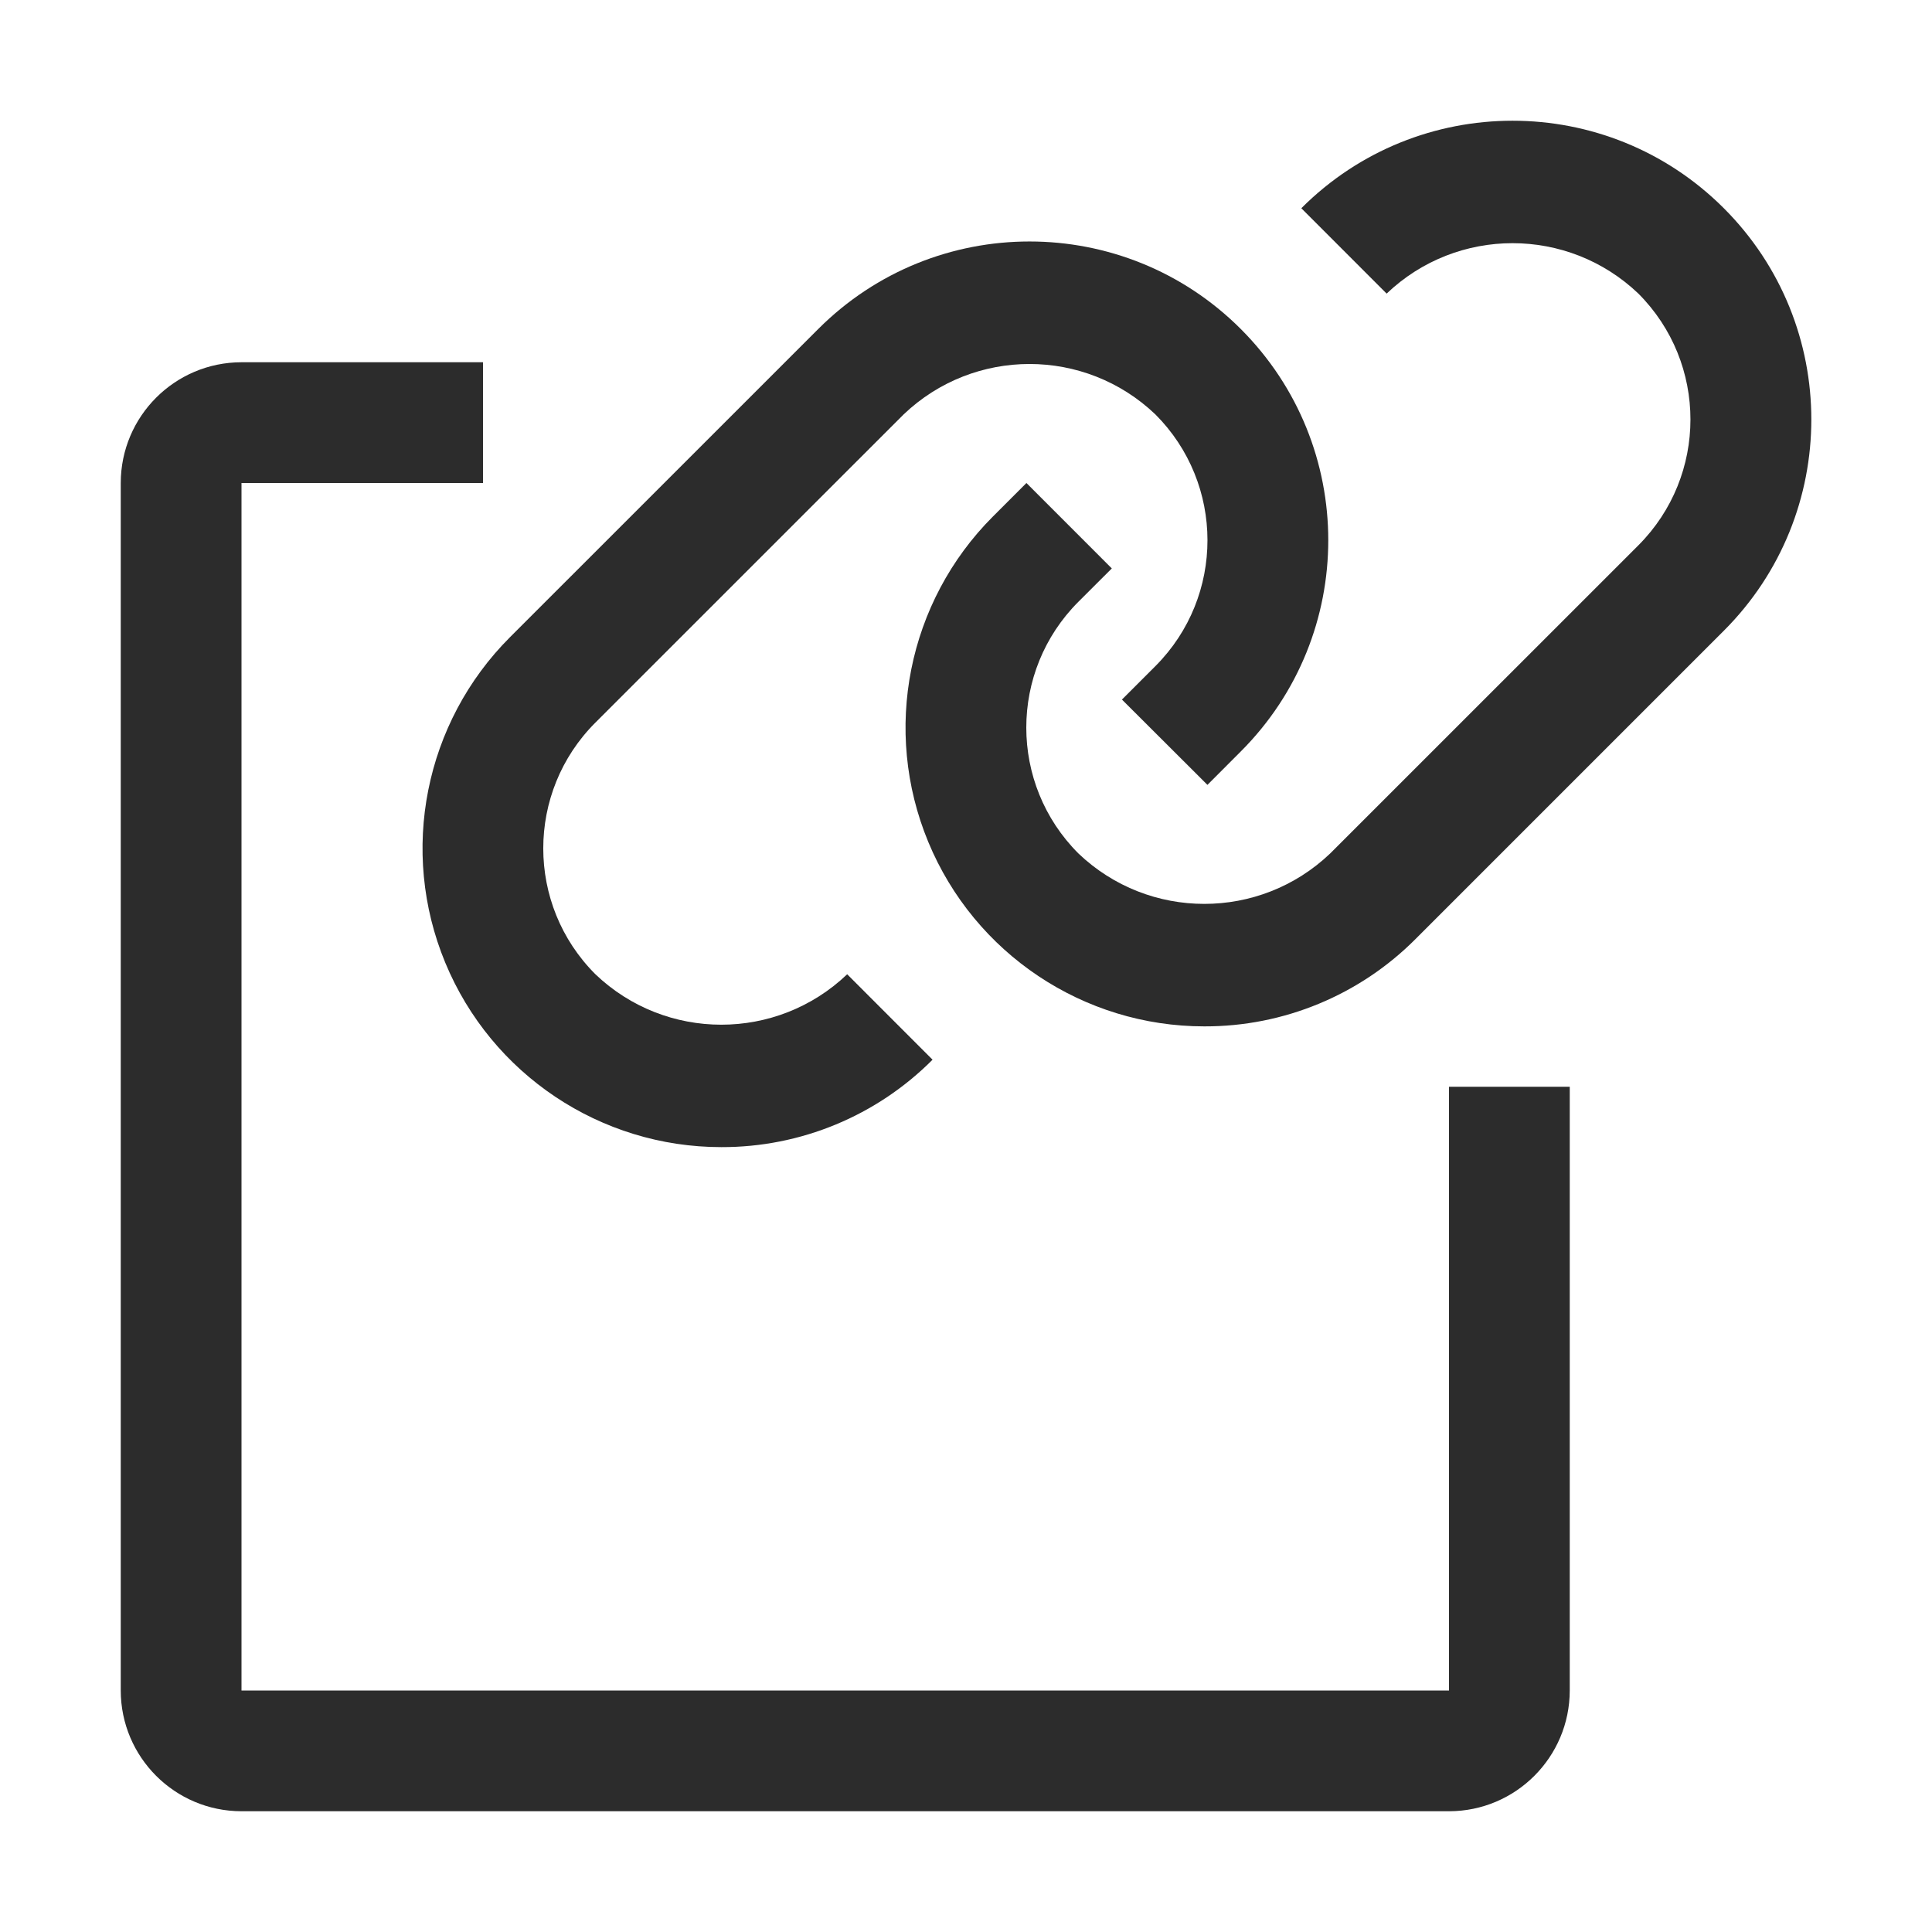
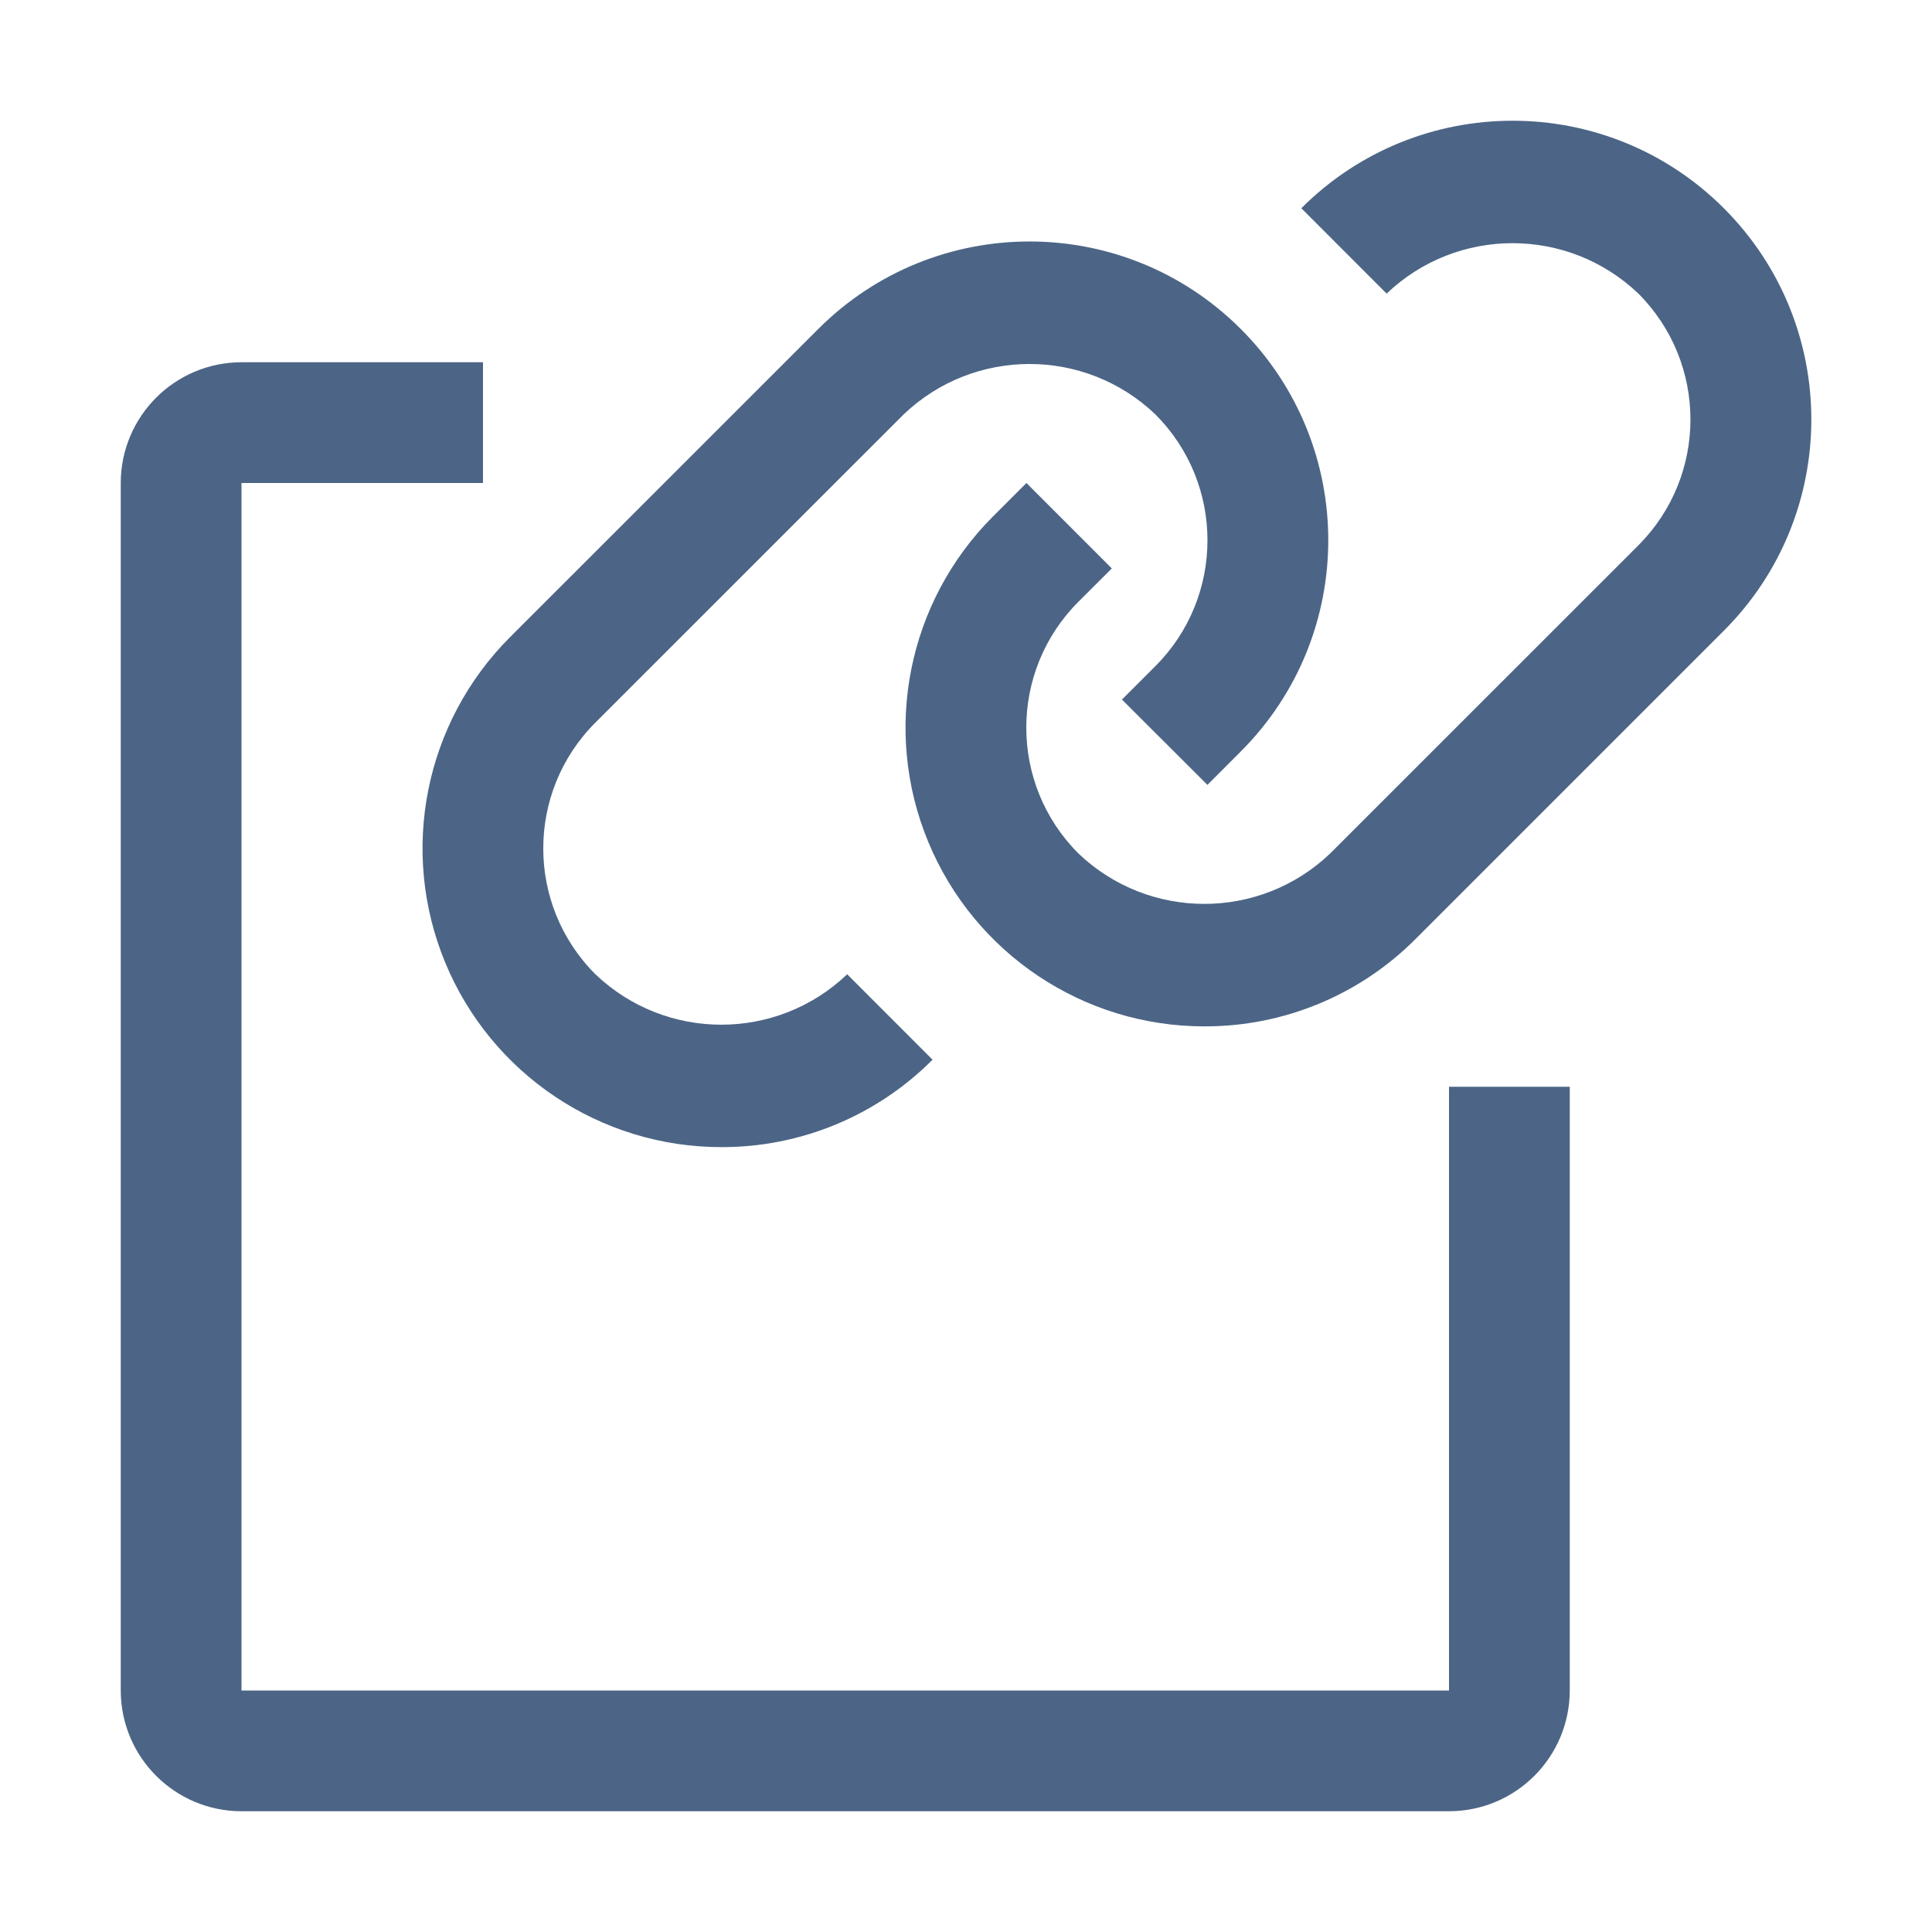
- <svg xmlns="http://www.w3.org/2000/svg" fill="#2c2c2c" width="800px" height="800px" viewBox="0 0 32 32" id="icon">
+ <svg xmlns="http://www.w3.org/2000/svg" fill="#4c6586" width="800px" height="800px" viewBox="0 0 32 32" id="icon">
  <defs>
    <style>
      .cls-1 {
        fill: none;
      }
    </style>
  </defs>
  <path d="M11.947,19a4.948,4.948,0,0,1-3.499-8.447l5.105-5.104a4.948,4.948,0,0,1,6.998,6.998l-.552.553-1.416-1.413.558-.558a2.95,2.95,0,0,0-.004-4.165,3.02,3.02,0,0,0-4.17,0l-5.105,5.104a2.947,2.947,0,0,0,0,4.169,3.02,3.02,0,0,0,4.17,0l1.414,1.415A4.918,4.918,0,0,1,11.947,19Z" />
  <path d="M19.947,17a4.948,4.948,0,0,1-3.499-8.447l.553-.553,1.414,1.415-.553.552a2.948,2.948,0,0,0,0,4.169,3.02,3.02,0,0,0,4.17,0c.26-.26,4.729-4.729,5.105-5.104a2.951,2.951,0,0,0,0-4.169,3.02,3.02,0,0,0-4.17,0L21.554,3.449a4.948,4.948,0,0,1,6.998,6.998c-.377.376-4.844,4.843-5.104,5.104A4.919,4.919,0,0,1,19.947,17Z" />
  <path d="M24,30H4a2.002,2.002,0,0,1-2-2V8A2.002,2.002,0,0,1,4,6H8V8H4V28H24V18h2V28A2.002,2.002,0,0,1,24,30Z" />
  <rect id="_Transparent_Rectangle_" data-name="&lt;Transparent Rectangle&gt;" class="cls-1" width="32" height="32" />
</svg>
